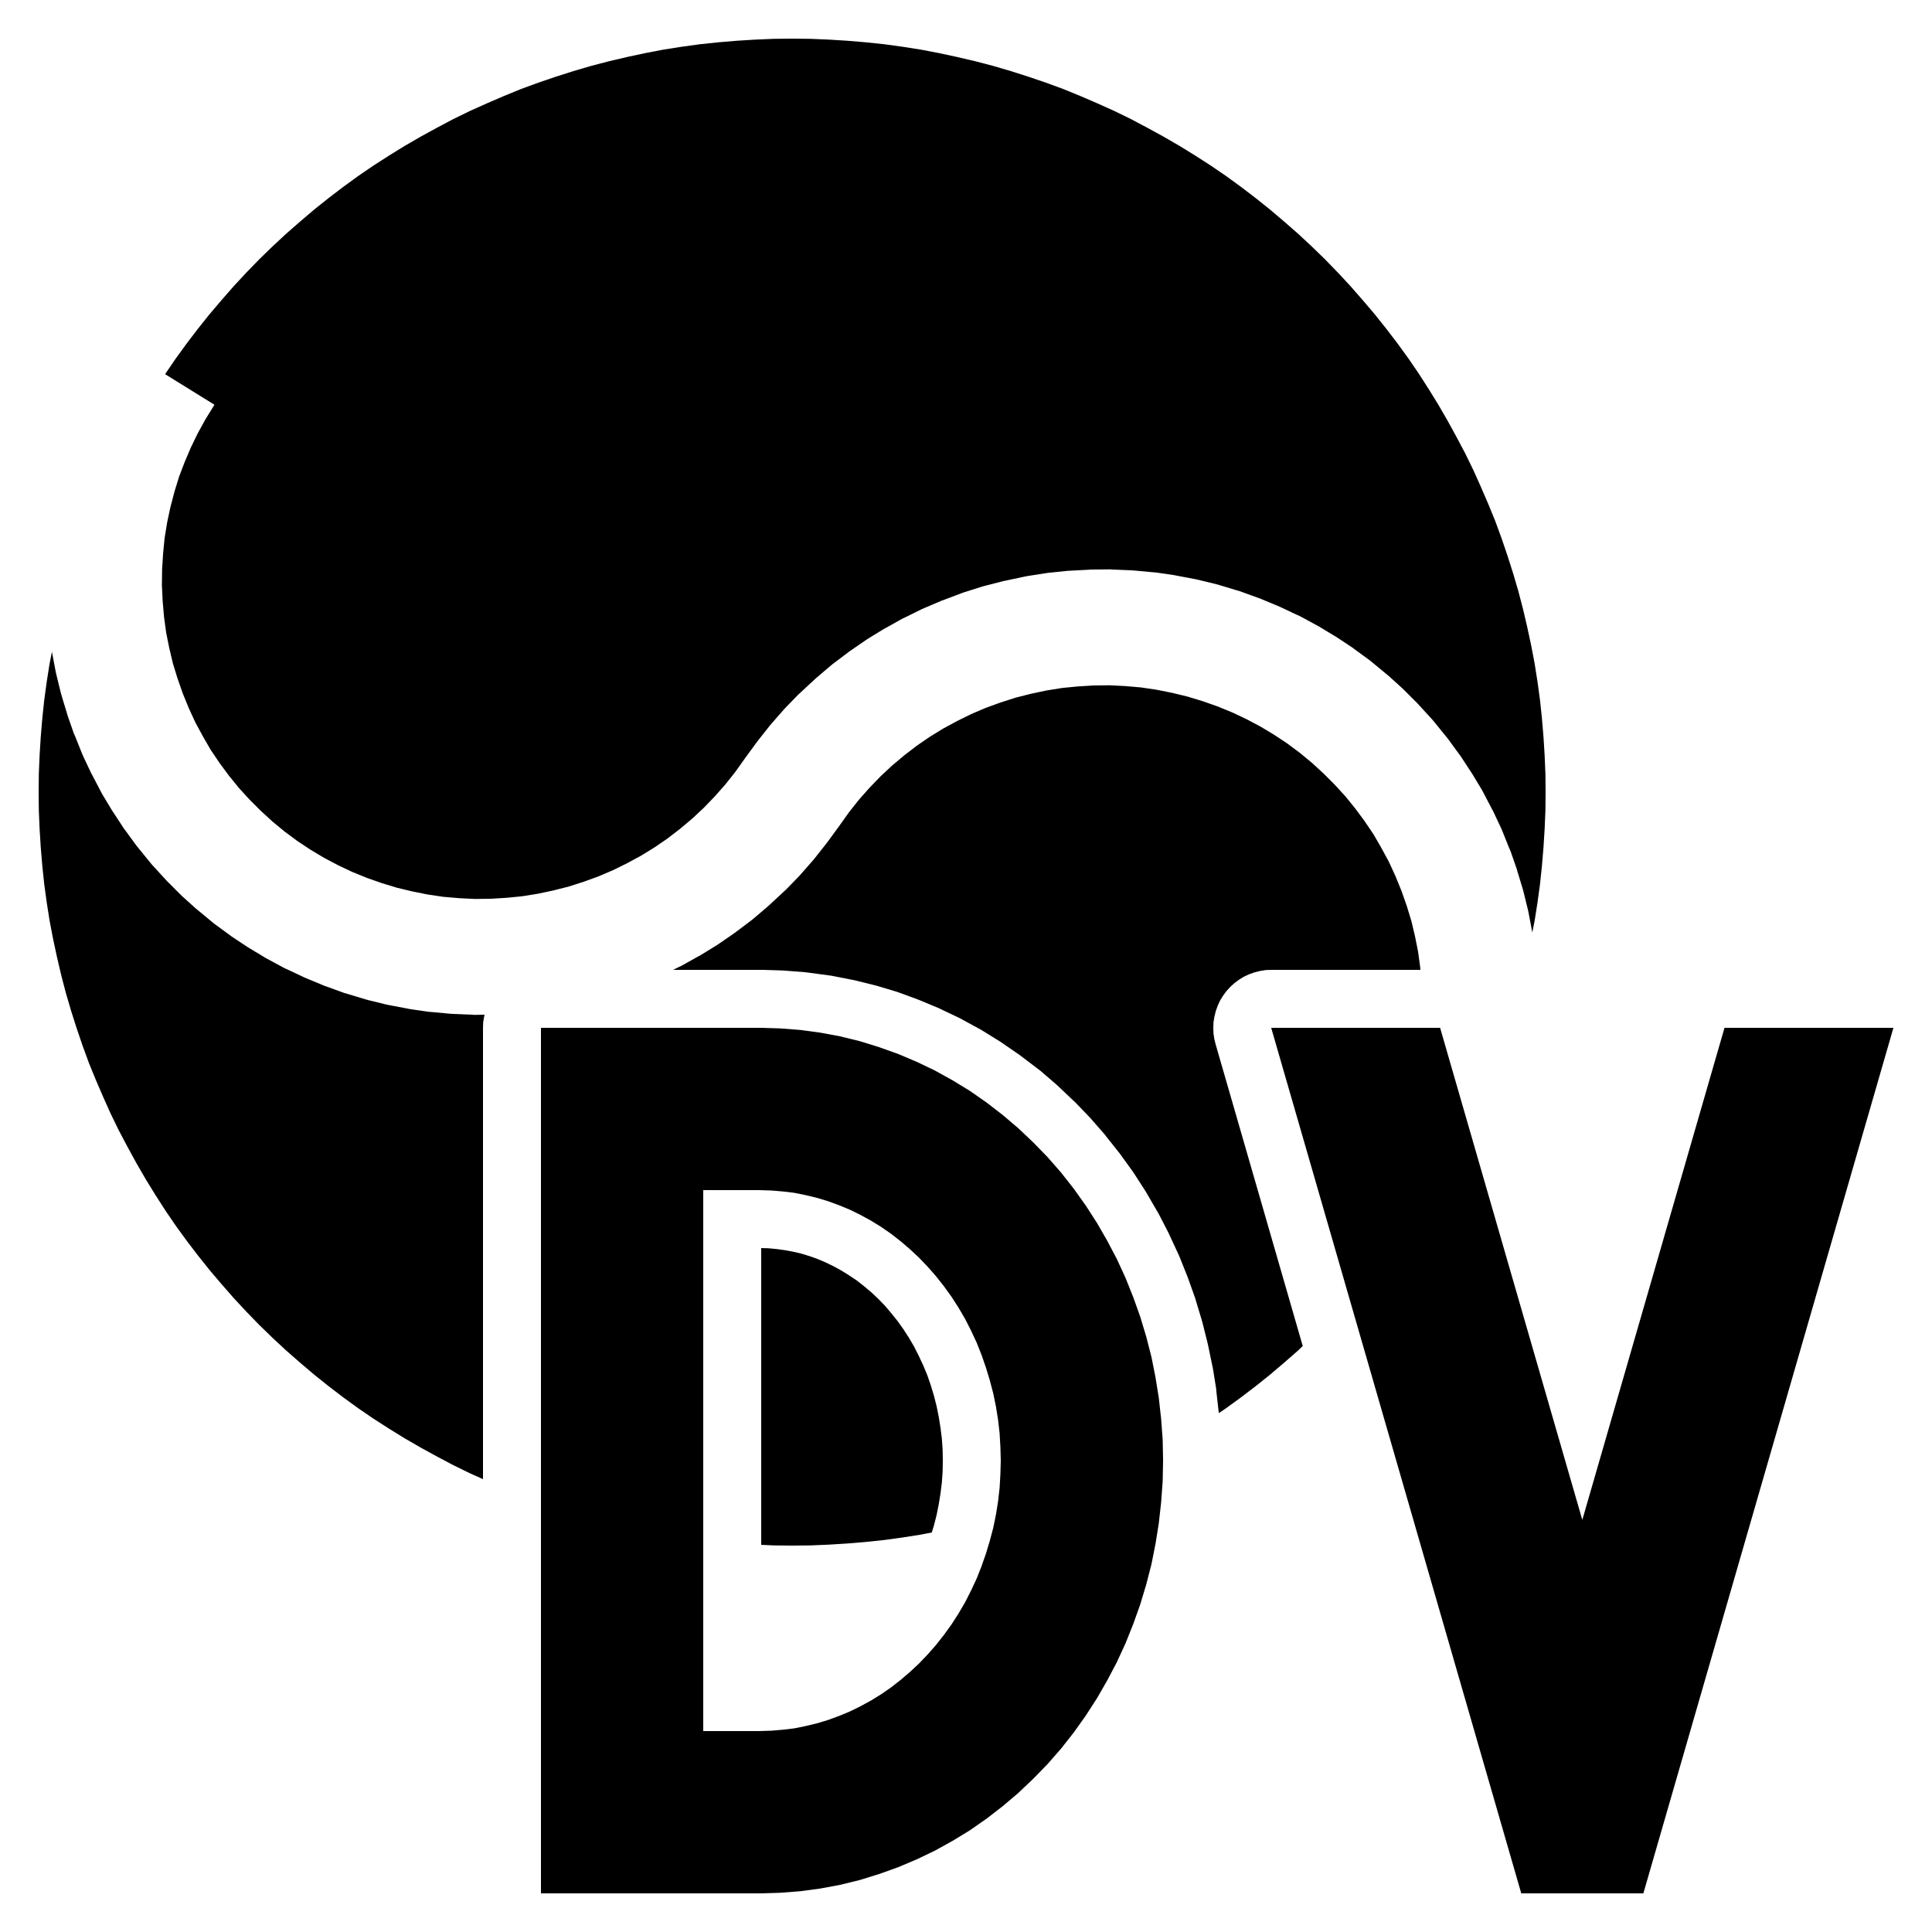
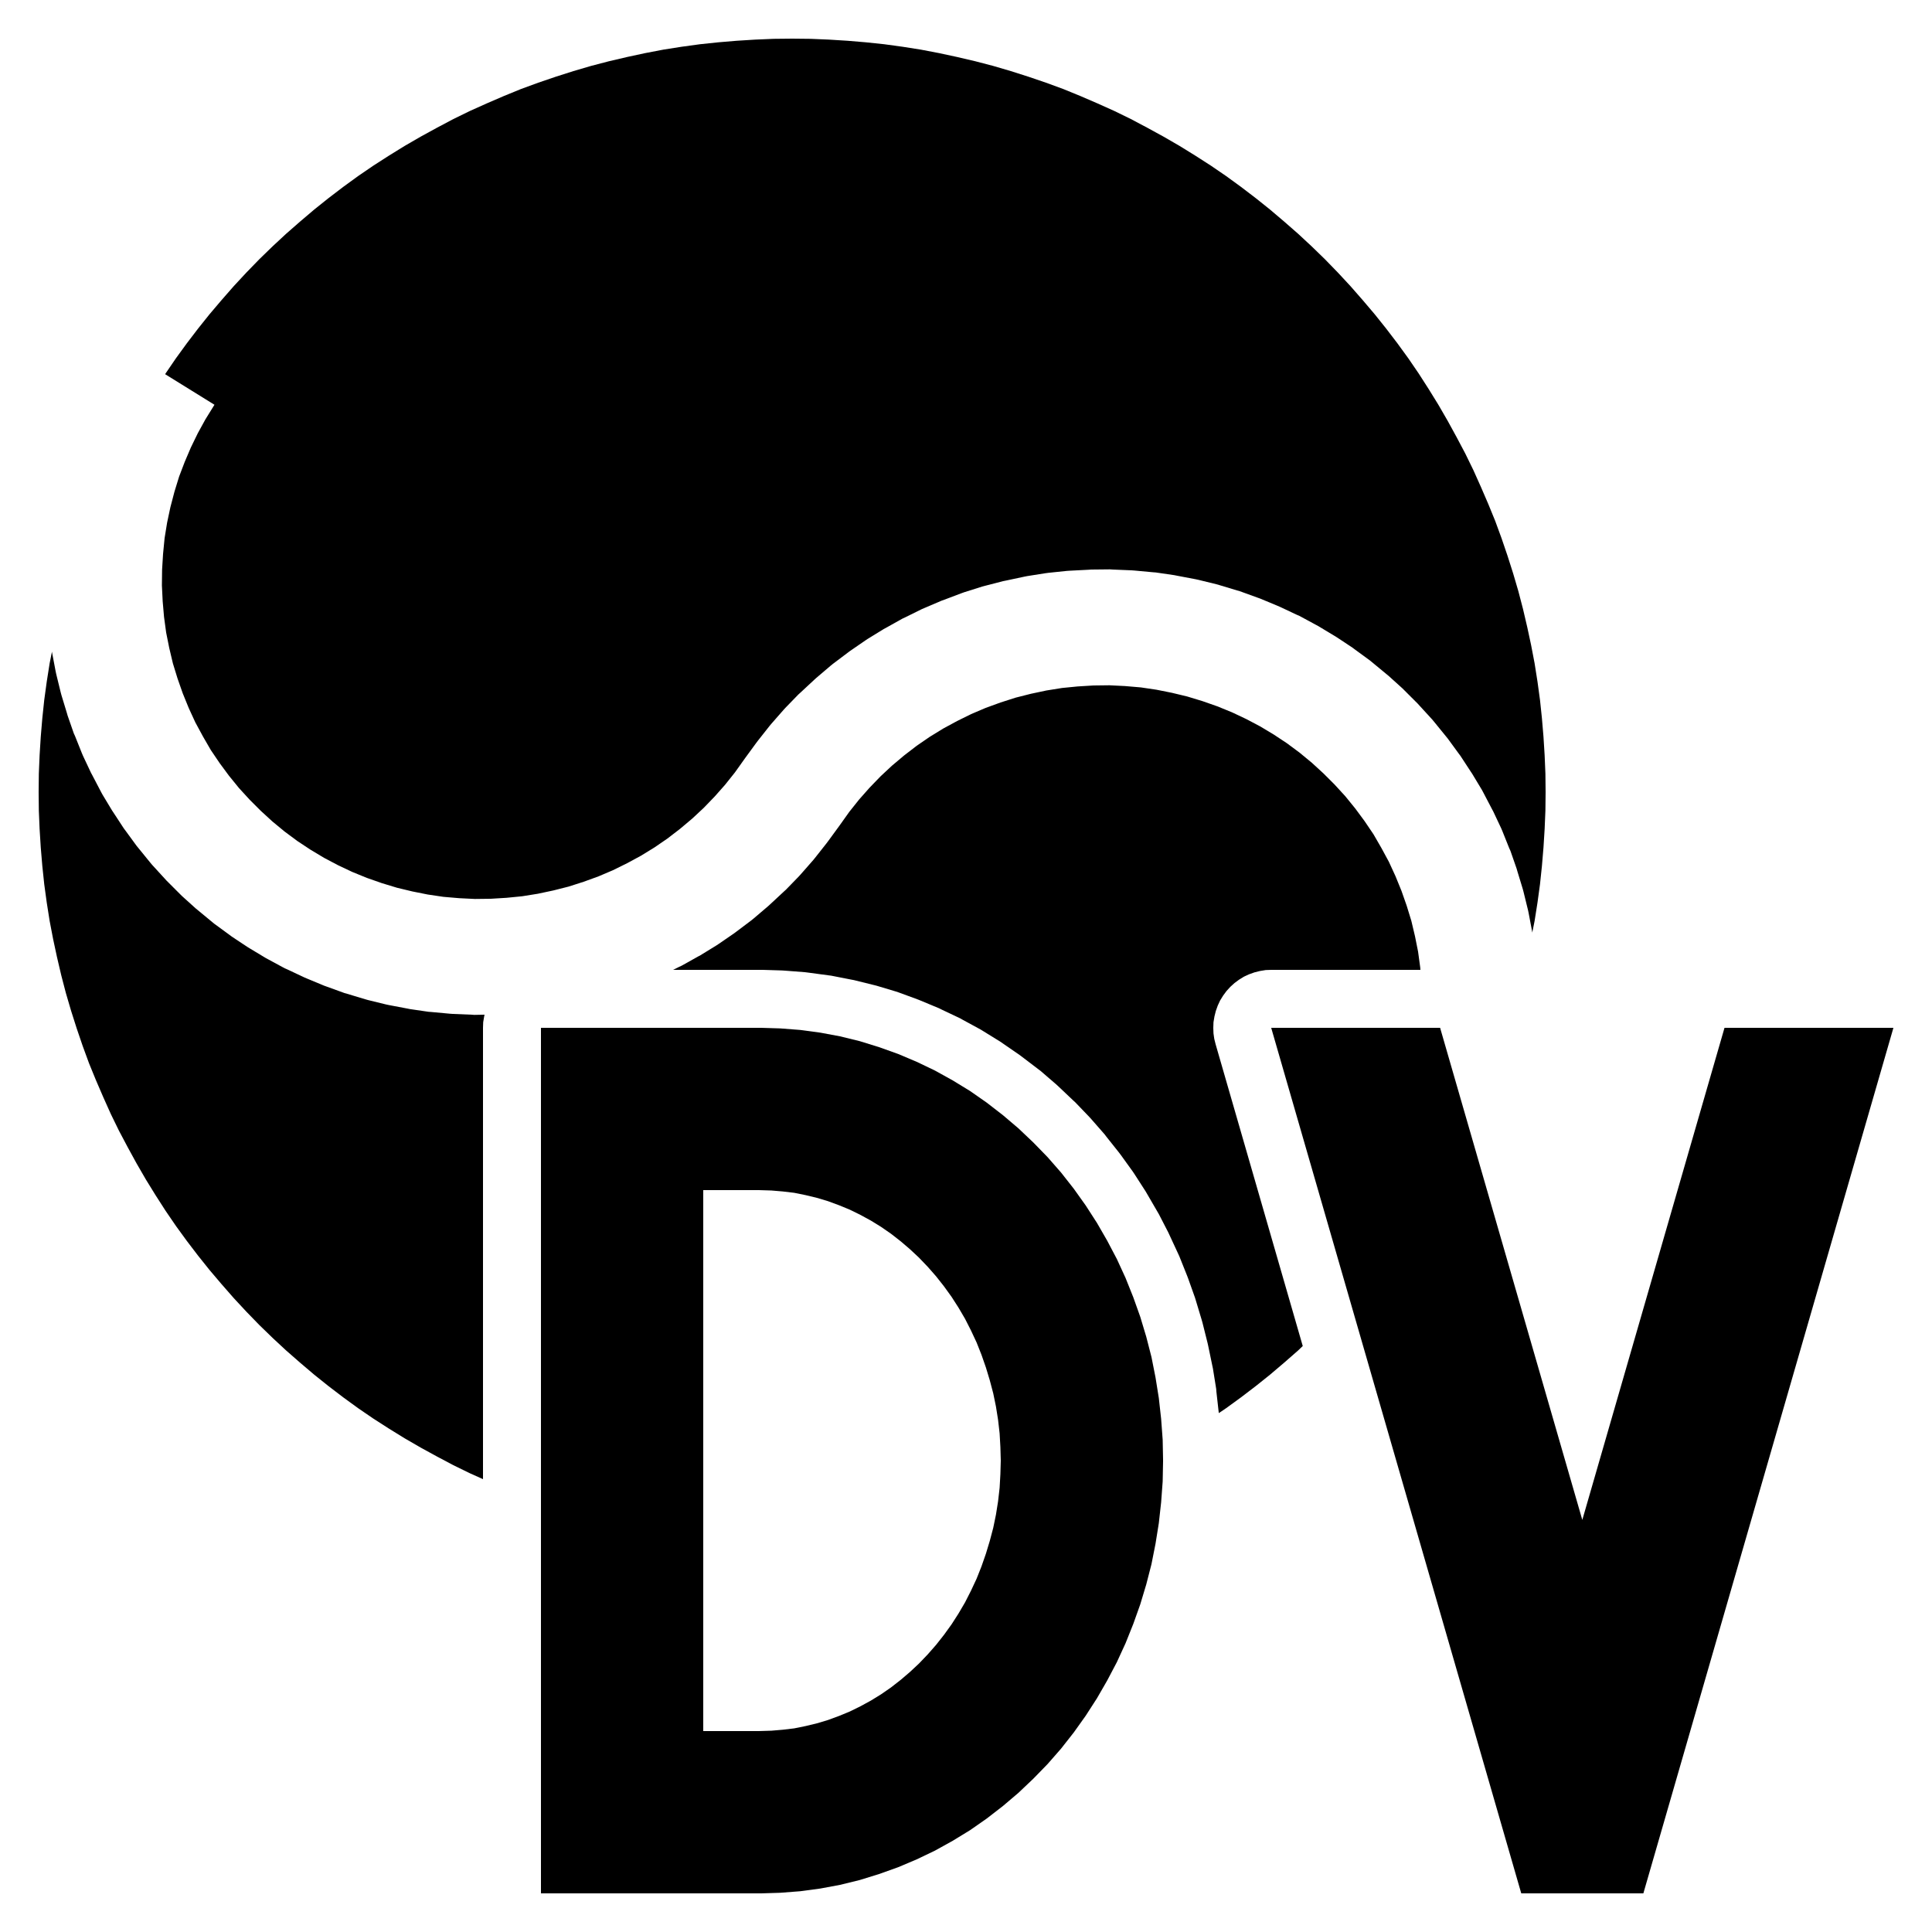
<svg xmlns="http://www.w3.org/2000/svg" viewBox="0 0 100 100" width="100" height="100">
-   <path fill="#000000" fill-rule="evenodd" d="M79.81 37.18L79.71 36.23L79.58 35.28L79.43 34.33L79.25 33.39L79.05 32.46L78.83 31.52L78.59 30.6L78.32 29.68L78.03 28.77L77.72 27.86L77.39 26.96L77.03 26.08L76.65 25.2L76.26 24.33L75.84 23.47L75.39 22.62L74.93 21.78L74.45 20.95L73.95 20.14L73.43 19.33L72.89 18.54L72.33 17.77L71.75 17.01L71.15 16.26L70.53 15.53L69.9 14.81L69.25 14.11L68.58 13.42L67.89 12.75L67.19 12.1L66.47 11.47L65.74 10.85L64.99 10.25L64.23 9.67L63.46 9.11L62.67 8.57L61.86 8.05L61.05 7.55L60.22 7.07L59.38 6.61L58.53 6.16L57.67 5.74L56.8 5.35L55.92 4.97L55.04 4.61L54.14 4.28L53.23 3.97L52.32 3.68L51.4 3.41L50.48 3.17L49.54 2.95L48.61 2.75L47.67 2.57L46.72 2.42L45.77 2.29L44.82 2.19L43.87 2.11L42.91 2.05L41.96 2.01L41 2L40.04 2.01L39.09 2.05L38.13 2.11L37.18 2.19L36.23 2.29L35.28 2.42L34.33 2.57L33.39 2.75L32.46 2.95L31.52 3.17L30.6 3.41L29.68 3.68L28.77 3.97L27.86 4.28L26.96 4.61L26.08 4.97L25.2 5.35L24.33 5.74L23.47 6.16L22.62 6.61L21.78 7.07L20.95 7.55L20.14 8.05L19.33 8.57L18.54 9.11L17.77 9.67L17.01 10.25L16.26 10.85L15.53 11.47L14.81 12.1L14.11 12.75L13.42 13.42L12.75 14.11L12.1 14.81L11.47 15.53L10.85 16.26L10.25 17.01L9.67 17.77L9.11 18.54L8.57 19.33L8.55 19.37L11.1 20.95L10.63 21.71L10.24 22.42L9.88 23.16L9.56 23.91L9.27 24.67L9.03 25.45L8.82 26.25L8.65 27.05L8.52 27.85L8.44 28.67L8.39 29.48L8.38 30.3L8.42 31.12L8.49 31.93L8.6 32.74L8.76 33.54L8.95 34.34L9.19 35.12L9.46 35.89L9.77 36.65L10.11 37.39L10.5 38.11L10.91 38.82L11.37 39.5L11.85 40.15L12.37 40.79L12.92 41.39L13.5 41.97L14.1 42.52L14.73 43.04L15.39 43.53L16.07 43.98L16.77 44.4L17.49 44.78L18.23 45.13L18.99 45.44L19.76 45.71L20.55 45.95L21.34 46.14L22.14 46.3L22.95 46.42L23.77 46.49L24.58 46.53L25.4 46.52L26.22 46.47L27.03 46.39L27.84 46.26L28.64 46.09L29.43 45.89L30.21 45.64L30.98 45.36L31.73 45.04L32.46 44.68L33.18 44.29L33.88 43.86L34.55 43.4L35.2 42.9L35.83 42.37L36.42 41.82L36.99 41.23L37.53 40.62L38.04 39.98L38.56 39.25L39.13 38.47L39.22 38.35L39.82 37.59L39.91 37.48L40.55 36.75L40.65 36.64L41.32 35.95L41.43 35.85L42.14 35.19L42.25 35.09L42.99 34.46L43.1 34.37L43.87 33.79L43.99 33.7L44.79 33.15L44.91 33.07L45.74 32.56L45.87 32.49L46.71 32.02L46.84 31.96L47.71 31.53L47.85 31.47L48.74 31.09L48.88 31.04L49.78 30.7L49.92 30.65L50.84 30.36L50.99 30.32L51.92 30.08L52.07 30.05L53.01 29.85L53.16 29.82L54.11 29.67L54.26 29.65L55.22 29.55L55.37 29.54L56.34 29.49L56.48 29.48L57.45 29.47L57.6 29.48L58.57 29.52L58.71 29.53L59.68 29.62L59.82 29.63L60.78 29.77L60.93 29.8L61.88 29.98L62.02 30.01L62.96 30.24L63.1 30.28L64.03 30.56L64.17 30.6L65.08 30.93L65.22 30.98L66.11 31.35L66.25 31.41L67.12 31.82L67.26 31.88L68.11 32.34L68.24 32.41L69.07 32.91L69.2 32.99L70 33.52L70.12 33.61L70.9 34.18L71.01 34.27L71.76 34.89L71.87 34.98L72.59 35.63L72.7 35.74L73.38 36.42L73.48 36.53L74.13 37.24L74.23 37.36L74.84 38.11L74.93 38.22L75.5 39L75.59 39.12L76.12 39.93L76.2 40.05L76.7 40.88L76.77 41.01L77.22 41.87L77.29 42L77.7 42.87L77.76 43.01L78.12 43.91L78.18 44.04L78.5 44.96L78.54 45.1L78.82 46.02L78.86 46.17L79.09 47.11L79.12 47.25L79.3 48.2L79.31 48.27L79.43 47.67L79.58 46.72L79.71 45.77L79.81 44.82L79.89 43.87L79.95 42.91L79.99 41.96L80 41L79.99 40.04L79.95 39.09L79.89 38.13ZM64.99 71.75L65.74 71.15L66.47 70.53L67.19 69.9L67.43 69.67L62.92 54.05L62.85 53.77L62.81 53.49L62.8 53.21L62.8 53.2L62.81 52.91L62.86 52.61L62.93 52.33L63.03 52.05L63.15 51.79L63.31 51.53L63.48 51.3L63.68 51.08L63.9 50.88L64.13 50.71L64.39 50.55L64.65 50.43L64.93 50.33L65.21 50.26L65.51 50.21L65.8 50.2L73.52 50.2L73.51 50.07L73.4 49.26L73.24 48.46L73.05 47.66L72.81 46.88L72.54 46.11L72.23 45.35L71.89 44.61L71.5 43.89L71.09 43.18L70.63 42.5L70.15 41.85L69.63 41.21L69.08 40.61L68.5 40.03L67.9 39.48L67.27 38.96L66.61 38.47L65.93 38.02L65.23 37.6L64.51 37.22L63.77 36.87L63.01 36.56L62.24 36.29L61.45 36.05L60.66 35.86L59.86 35.7L59.05 35.58L58.23 35.51L57.42 35.47L56.6 35.48L55.78 35.53L54.97 35.61L54.16 35.74L53.36 35.91L52.57 36.11L51.79 36.36L51.02 36.64L50.27 36.96L49.54 37.32L48.82 37.71L48.12 38.14L47.45 38.6L46.8 39.1L46.17 39.63L45.58 40.18L45.01 40.77L44.47 41.38L43.96 42.02L43.44 42.75L42.87 43.53L42.78 43.65L42.18 44.41L42.09 44.52L41.45 45.25L41.35 45.36L40.68 46.05L40.57 46.15L39.86 46.81L39.75 46.91L39.01 47.54L38.9 47.63L38.13 48.21L38.01 48.3L37.21 48.85L37.09 48.93L36.26 49.44L36.13 49.51L35.29 49.98L35.16 50.04L34.84 50.2L39.4 50.2L39.48 50.2L40.46 50.23L40.62 50.24L41.66 50.32L41.82 50.34L42.86 50.48L43.02 50.5L44.04 50.7L44.2 50.73L45.21 50.98L45.37 51.02L46.37 51.32L46.52 51.37L47.5 51.73L47.65 51.79L48.61 52.19L48.75 52.26L49.7 52.71L49.84 52.79L50.76 53.29L50.89 53.37L51.78 53.92L51.91 54.01L52.78 54.61L52.9 54.7L53.74 55.34L53.86 55.43L54.66 56.12L54.77 56.22L55.54 56.95L55.65 57.05L56.38 57.81L56.48 57.92L57.18 58.72L57.27 58.84L57.93 59.67L58.02 59.79L58.64 60.65L58.72 60.77L59.3 61.67L59.37 61.79L59.91 62.72L59.98 62.84L60.47 63.79L60.53 63.92L60.98 64.89L61.04 65.02L61.44 66.02L61.49 66.15L61.85 67.16L61.89 67.29L62.2 68.32L62.24 68.46L62.5 69.5L62.53 69.63L62.75 70.69L62.78 70.83L62.95 71.89L62.96 72.03L63.08 73.1L63.09 73.14L63.46 72.89L64.23 72.33ZM2.19 37.18L2.11 38.13L2.05 39.09L2.01 40.04L2 41L2.01 41.96L2.05 42.91L2.11 43.87L2.19 44.82L2.29 45.77L2.42 46.72L2.57 47.67L2.75 48.61L2.95 49.54L3.17 50.48L3.41 51.4L3.68 52.32L3.97 53.23L4.28 54.14L4.61 55.04L4.97 55.92L5.35 56.8L5.74 57.67L6.16 58.53L6.61 59.38L7.07 60.22L7.55 61.05L8.05 61.86L8.57 62.67L9.11 63.46L9.67 64.23L10.25 64.99L10.85 65.74L11.47 66.47L12.1 67.19L12.75 67.89L13.42 68.58L14.11 69.25L14.81 69.9L15.53 70.53L16.26 71.15L17.01 71.75L17.77 72.33L18.54 72.89L19.33 73.43L20.14 73.95L20.95 74.45L21.78 74.93L22.62 75.39L23.47 75.84L24.33 76.26L25 76.56L25 53.2L25.01 52.91L25.06 52.61L25.08 52.52L24.55 52.53L24.4 52.52L23.43 52.48L23.29 52.47L22.32 52.38L22.18 52.37L21.22 52.23L21.07 52.2L20.12 52.02L19.98 51.99L19.04 51.76L18.9 51.72L17.97 51.44L17.83 51.4L16.92 51.07L16.78 51.02L15.89 50.65L15.75 50.59L14.88 50.18L14.74 50.12L13.89 49.66L13.76 49.59L12.93 49.09L12.8 49.01L12 48.48L11.88 48.39L11.1 47.82L10.99 47.73L10.24 47.11L10.13 47.02L9.41 46.37L9.3 46.26L8.62 45.58L8.52 45.47L7.87 44.76L7.77 44.64L7.16 43.89L7.07 43.78L6.5 43L6.41 42.88L5.88 42.07L5.8 41.95L5.3 41.12L5.23 40.99L4.78 40.13L4.71 40L4.3 39.13L4.24 38.99L3.88 38.09L3.82 37.96L3.5 37.04L3.46 36.9L3.18 35.98L3.14 35.83L2.91 34.89L2.88 34.75L2.7 33.8L2.69 33.73L2.57 34.33L2.42 35.28L2.29 36.23ZM41.96 79.99L42.91 79.95L43.87 79.89L44.82 79.81L45.77 79.71L46.72 79.58L47.67 79.43L48.23 79.32L48.34 78.96L48.48 78.41L48.59 77.86L48.68 77.3L48.75 76.74L48.79 76.17L48.8 75.6L48.79 75.03L48.75 74.46L48.68 73.9L48.59 73.34L48.48 72.79L48.34 72.24L48.18 71.71L48 71.19L47.79 70.68L47.56 70.19L47.32 69.71L47.05 69.25L46.76 68.8L46.46 68.38L46.14 67.98L45.81 67.59L45.46 67.23L45.1 66.89L44.73 66.58L44.35 66.28L43.96 66.02L43.56 65.77L43.16 65.55L42.75 65.35L42.33 65.17L41.91 65.02L41.49 64.89L41.06 64.79L40.63 64.71L40.2 64.65L39.77 64.61L39.4 64.6L39.4 79.96L40.04 79.99L41 80Z" />
+   <path fill="#000000" fill-rule="evenodd" d="M79.89 38.13L79.81 37.18L79.71 36.23L79.58 35.28L79.43 34.33L79.25 33.39L79.05 32.46L78.83 31.52L78.59 30.6L78.32 29.68L78.03 28.77L77.72 27.86L77.39 26.96L77.03 26.08L76.65 25.2L76.26 24.33L75.84 23.47L75.39 22.62L74.93 21.78L74.45 20.95L73.95 20.14L73.43 19.33L72.89 18.54L72.33 17.77L71.75 17.01L71.15 16.26L70.53 15.53L69.9 14.81L69.25 14.11L68.58 13.42L67.89 12.75L67.19 12.1L66.47 11.47L65.74 10.85L64.99 10.25L64.23 9.67L63.46 9.11L62.67 8.57L61.86 8.05L61.05 7.55L60.22 7.07L59.38 6.61L58.53 6.16L57.67 5.74L56.8 5.35L55.92 4.97L55.04 4.61L54.14 4.28L53.23 3.97L52.32 3.68L51.4 3.41L50.48 3.17L49.54 2.95L48.61 2.75L47.67 2.57L46.72 2.42L45.77 2.29L44.82 2.19L43.87 2.11L42.91 2.05L41.96 2.01L41 2L40.04 2.01L39.09 2.05L38.13 2.11L37.18 2.19L36.23 2.29L35.28 2.42L34.33 2.57L33.39 2.75L32.46 2.95L31.52 3.17L30.6 3.41L29.68 3.68L28.77 3.97L27.86 4.28L26.96 4.61L26.08 4.97L25.2 5.35L24.33 5.74L23.47 6.16L22.62 6.61L21.78 7.07L20.95 7.55L20.14 8.05L19.33 8.57L18.54 9.11L17.77 9.67L17.01 10.25L16.26 10.85L15.53 11.47L14.81 12.1L14.11 12.75L13.42 13.42L12.75 14.11L12.1 14.81L11.47 15.53L10.85 16.26L10.25 17.01L9.67 17.77L9.11 18.54L8.57 19.33L8.55 19.37L11.1 20.95L10.63 21.71L10.24 22.42L9.88 23.16L9.56 23.91L9.27 24.67L9.03 25.45L8.82 26.25L8.65 27.05L8.52 27.85L8.44 28.67L8.39 29.48L8.38 30.3L8.42 31.12L8.49 31.93L8.6 32.74L8.76 33.54L8.95 34.34L9.19 35.12L9.46 35.89L9.77 36.65L10.11 37.39L10.5 38.11L10.91 38.82L11.37 39.5L11.85 40.15L12.37 40.79L12.92 41.39L13.5 41.97L14.1 42.52L14.73 43.04L15.39 43.53L16.07 43.98L16.77 44.4L17.49 44.78L18.23 45.13L18.99 45.44L19.76 45.71L20.55 45.95L21.34 46.14L22.14 46.3L22.95 46.42L23.77 46.49L24.58 46.53L25.4 46.52L26.22 46.47L27.03 46.39L27.84 46.26L28.64 46.09L29.43 45.89L30.21 45.64L30.98 45.36L31.73 45.04L32.46 44.68L33.18 44.29L33.88 43.86L34.55 43.4L35.2 42.9L35.83 42.37L36.42 41.82L36.99 41.23L37.53 40.62L38.04 39.98L38.56 39.25L39.13 38.47L39.22 38.35L39.82 37.59L39.91 37.48L40.55 36.75L40.65 36.64L41.32 35.95L41.43 35.85L42.14 35.19L42.25 35.09L42.99 34.46L43.1 34.37L43.87 33.79L43.99 33.7L44.79 33.15L44.91 33.07L45.74 32.56L45.87 32.49L46.71 32.02L46.84 31.96L47.71 31.53L47.85 31.47L48.74 31.09L48.88 31.04L49.78 30.7L49.92 30.65L50.84 30.36L50.99 30.32L51.92 30.08L52.07 30.05L53.01 29.85L53.16 29.82L54.11 29.67L54.26 29.65L55.22 29.55L55.37 29.54L56.34 29.49L56.48 29.48L57.45 29.47L57.6 29.48L58.57 29.52L58.71 29.53L59.68 29.62L59.82 29.63L60.78 29.77L60.93 29.8L61.88 29.98L62.02 30.01L62.96 30.24L63.1 30.28L64.03 30.56L64.17 30.6L65.08 30.93L65.22 30.98L66.11 31.35L66.25 31.41L67.12 31.82L67.26 31.88L68.11 32.34L68.24 32.41L69.07 32.91L69.2 32.99L70 33.52L70.12 33.61L70.9 34.18L71.01 34.27L71.76 34.89L71.87 34.98L72.59 35.63L72.7 35.74L73.38 36.42L73.48 36.53L74.13 37.24L74.23 37.36L74.84 38.11L74.93 38.22L75.5 39L75.59 39.12L76.12 39.93L76.2 40.05L76.7 40.88L76.77 41.01L77.22 41.87L77.29 42L77.7 42.87L77.76 43.01L78.12 43.91L78.18 44.04L78.5 44.96L78.54 45.1L78.82 46.02L78.86 46.17L79.09 47.11L79.12 47.25L79.3 48.2L79.31 48.27L79.43 47.67L79.58 46.72L79.71 45.77L79.81 44.82L79.89 43.87L79.95 42.91L79.99 41.96L80 41L79.99 40.04L79.95 39.09ZM64.99 71.75L65.74 71.15L66.47 70.53L67.19 69.9L67.43 69.67L62.92 54.05L62.85 53.77L62.81 53.49L62.8 53.21L62.8 53.2L62.81 52.91L62.86 52.61L62.93 52.33L63.03 52.05L63.15 51.79L63.31 51.53L63.48 51.3L63.68 51.08L63.9 50.88L64.13 50.71L64.39 50.55L64.65 50.43L64.93 50.33L65.21 50.26L65.51 50.21L65.8 50.2L73.52 50.2L73.51 50.07L73.4 49.26L73.24 48.46L73.05 47.66L72.81 46.88L72.54 46.11L72.23 45.35L71.89 44.61L71.5 43.89L71.09 43.18L70.63 42.5L70.15 41.85L69.63 41.21L69.08 40.61L68.5 40.03L67.9 39.48L67.27 38.96L66.61 38.47L65.93 38.02L65.23 37.6L64.51 37.22L63.77 36.87L63.01 36.56L62.24 36.29L61.45 36.05L60.66 35.86L59.86 35.7L59.05 35.58L58.23 35.51L57.42 35.47L56.6 35.48L55.78 35.53L54.97 35.61L54.16 35.74L53.36 35.91L52.57 36.11L51.79 36.36L51.02 36.64L50.27 36.96L49.54 37.32L48.82 37.71L48.12 38.14L47.45 38.6L46.8 39.1L46.17 39.63L45.58 40.18L45.01 40.77L44.47 41.38L43.96 42.02L43.44 42.75L42.87 43.53L42.78 43.65L42.18 44.41L42.09 44.52L41.45 45.25L41.35 45.36L40.68 46.05L40.57 46.15L39.86 46.81L39.75 46.91L39.01 47.54L38.9 47.63L38.13 48.21L38.01 48.3L37.21 48.85L37.09 48.93L36.26 49.44L36.13 49.51L35.29 49.98L35.16 50.04L34.84 50.2L39.4 50.2L39.48 50.2L40.46 50.23L40.62 50.24L41.66 50.32L41.82 50.34L42.86 50.48L43.02 50.5L44.04 50.7L44.2 50.73L45.21 50.98L45.37 51.02L46.37 51.32L46.52 51.37L47.5 51.73L47.65 51.79L48.61 52.19L48.75 52.26L49.7 52.71L49.84 52.79L50.76 53.29L50.89 53.37L51.78 53.92L51.91 54.01L52.78 54.61L52.9 54.7L53.74 55.34L53.86 55.43L54.66 56.12L54.77 56.22L55.54 56.95L55.65 57.05L56.38 57.81L56.48 57.92L57.18 58.72L57.27 58.84L57.93 59.67L58.02 59.79L58.64 60.65L58.72 60.77L59.3 61.67L59.37 61.79L59.91 62.72L59.98 62.84L60.47 63.79L60.53 63.92L60.98 64.89L61.04 65.02L61.44 66.02L61.49 66.15L61.85 67.16L61.89 67.29L62.2 68.32L62.24 68.46L62.5 69.5L62.53 69.63L62.75 70.69L62.78 70.83L62.95 71.89L62.96 72.03L63.08 73.1L63.09 73.14L63.46 72.89L64.23 72.33ZM2.19 37.18L2.11 38.13L2.05 39.09L2.01 40.04L2 41L2.01 41.96L2.05 42.91L2.11 43.87L2.19 44.82L2.29 45.77L2.42 46.72L2.57 47.67L2.75 48.61L2.95 49.54L3.17 50.48L3.41 51.4L3.68 52.32L3.97 53.23L4.28 54.14L4.61 55.04L4.97 55.92L5.35 56.8L5.74 57.67L6.16 58.53L6.61 59.38L7.07 60.22L7.55 61.05L8.05 61.86L8.57 62.67L9.11 63.46L9.67 64.23L10.25 64.99L10.85 65.74L11.47 66.47L12.1 67.19L12.75 67.89L13.42 68.58L14.11 69.25L14.81 69.9L15.53 70.53L16.26 71.15L17.01 71.75L17.77 72.33L18.54 72.89L19.33 73.43L20.14 73.95L20.95 74.45L21.78 74.93L22.62 75.39L23.47 75.84L24.33 76.26L25 76.56L25 53.2L25.01 52.91L25.06 52.61L25.08 52.52L24.55 52.53L24.4 52.52L23.43 52.48L23.29 52.47L22.32 52.38L22.18 52.37L21.22 52.23L21.07 52.2L20.12 52.02L19.98 51.99L19.04 51.76L18.9 51.72L17.97 51.44L17.83 51.4L16.92 51.07L16.78 51.02L15.89 50.65L15.75 50.59L14.88 50.18L14.74 50.12L13.89 49.66L13.76 49.59L12.93 49.09L12.8 49.01L12 48.48L11.88 48.39L11.1 47.82L10.99 47.73L10.24 47.11L10.13 47.02L9.41 46.37L9.3 46.26L8.62 45.58L8.52 45.47L7.87 44.76L7.77 44.64L7.16 43.89L7.07 43.78L6.5 43L6.41 42.88L5.88 42.07L5.8 41.95L5.3 41.12L5.23 40.99L4.78 40.13L4.71 40L4.3 39.13L4.24 38.99L3.88 38.09L3.82 37.96L3.5 37.04L3.46 36.9L3.18 35.98L3.14 35.83L2.91 34.89L2.88 34.75L2.7 33.8L2.69 33.73L2.57 34.33L2.42 35.28L2.29 36.23Z" />
  <path fill="#000000" fill-rule="evenodd" d="M42.46 97.75L43.48 97.56L44.5 97.31L45.5 97L46.48 96.65L47.45 96.24L48.39 95.79L49.31 95.28L50.21 94.73L51.07 94.13L51.91 93.48L52.71 92.8L53.48 92.07L54.22 91.31L54.92 90.51L55.58 89.67L56.2 88.8L56.78 87.9L57.31 86.98L57.81 86.03L58.26 85.05L58.66 84.05L59.02 83.04L59.33 82.01L59.6 80.96L59.81 79.9L59.98 78.84L60.1 77.76L60.18 76.68L60.2 75.65L60.2 75.55L60.18 74.52L60.1 73.44L59.98 72.36L59.81 71.3L59.6 70.24L59.33 69.19L59.02 68.16L58.66 67.15L58.26 66.15L57.81 65.17L57.31 64.22L56.78 63.3L56.2 62.4L55.58 61.53L54.92 60.69L54.22 59.89L53.48 59.13L52.71 58.4L51.91 57.72L51.07 57.07L50.21 56.47L49.31 55.92L48.39 55.41L47.45 54.96L46.48 54.55L45.5 54.2L44.5 53.89L43.48 53.64L42.46 53.45L41.42 53.31L40.38 53.23L39.4 53.2L28 53.2L28 98L39.4 98L40.38 97.97L41.42 97.89ZM41.7 61.86L42.28 62L42.85 62.17L43.42 62.38L43.98 62.61L44.53 62.88L45.08 63.18L45.6 63.5L46.12 63.86L46.62 64.25L47.1 64.66L47.57 65.1L48.02 65.57L48.45 66.06L48.86 66.58L49.25 67.12L49.61 67.68L49.95 68.26L50.26 68.87L50.55 69.49L50.8 70.12L51.03 70.78L51.23 71.44L51.41 72.12L51.55 72.8L51.66 73.49L51.74 74.19L51.78 74.9L51.8 75.6L51.78 76.3L51.74 77.01L51.66 77.71L51.55 78.4L51.41 79.08L51.23 79.76L51.03 80.42L50.8 81.08L50.55 81.71L50.26 82.33L49.95 82.94L49.61 83.52L49.25 84.08L48.86 84.62L48.45 85.14L48.02 85.63L47.57 86.1L47.1 86.54L46.62 86.95L46.12 87.34L45.6 87.7L45.08 88.02L44.53 88.32L43.98 88.59L43.42 88.82L42.85 89.03L42.28 89.2L41.7 89.34L41.11 89.46L40.52 89.53L39.93 89.58L39.28 89.6L36.4 89.6L36.4 61.6L39.28 61.6L39.93 61.62L40.52 61.67L41.11 61.74ZM74.54 53.2L65.8 53.2L65.8 53.21L78.74 98L85.06 98L98 53.21L98 53.2L89.26 53.2L81.9 78.67Z" />
</svg>
